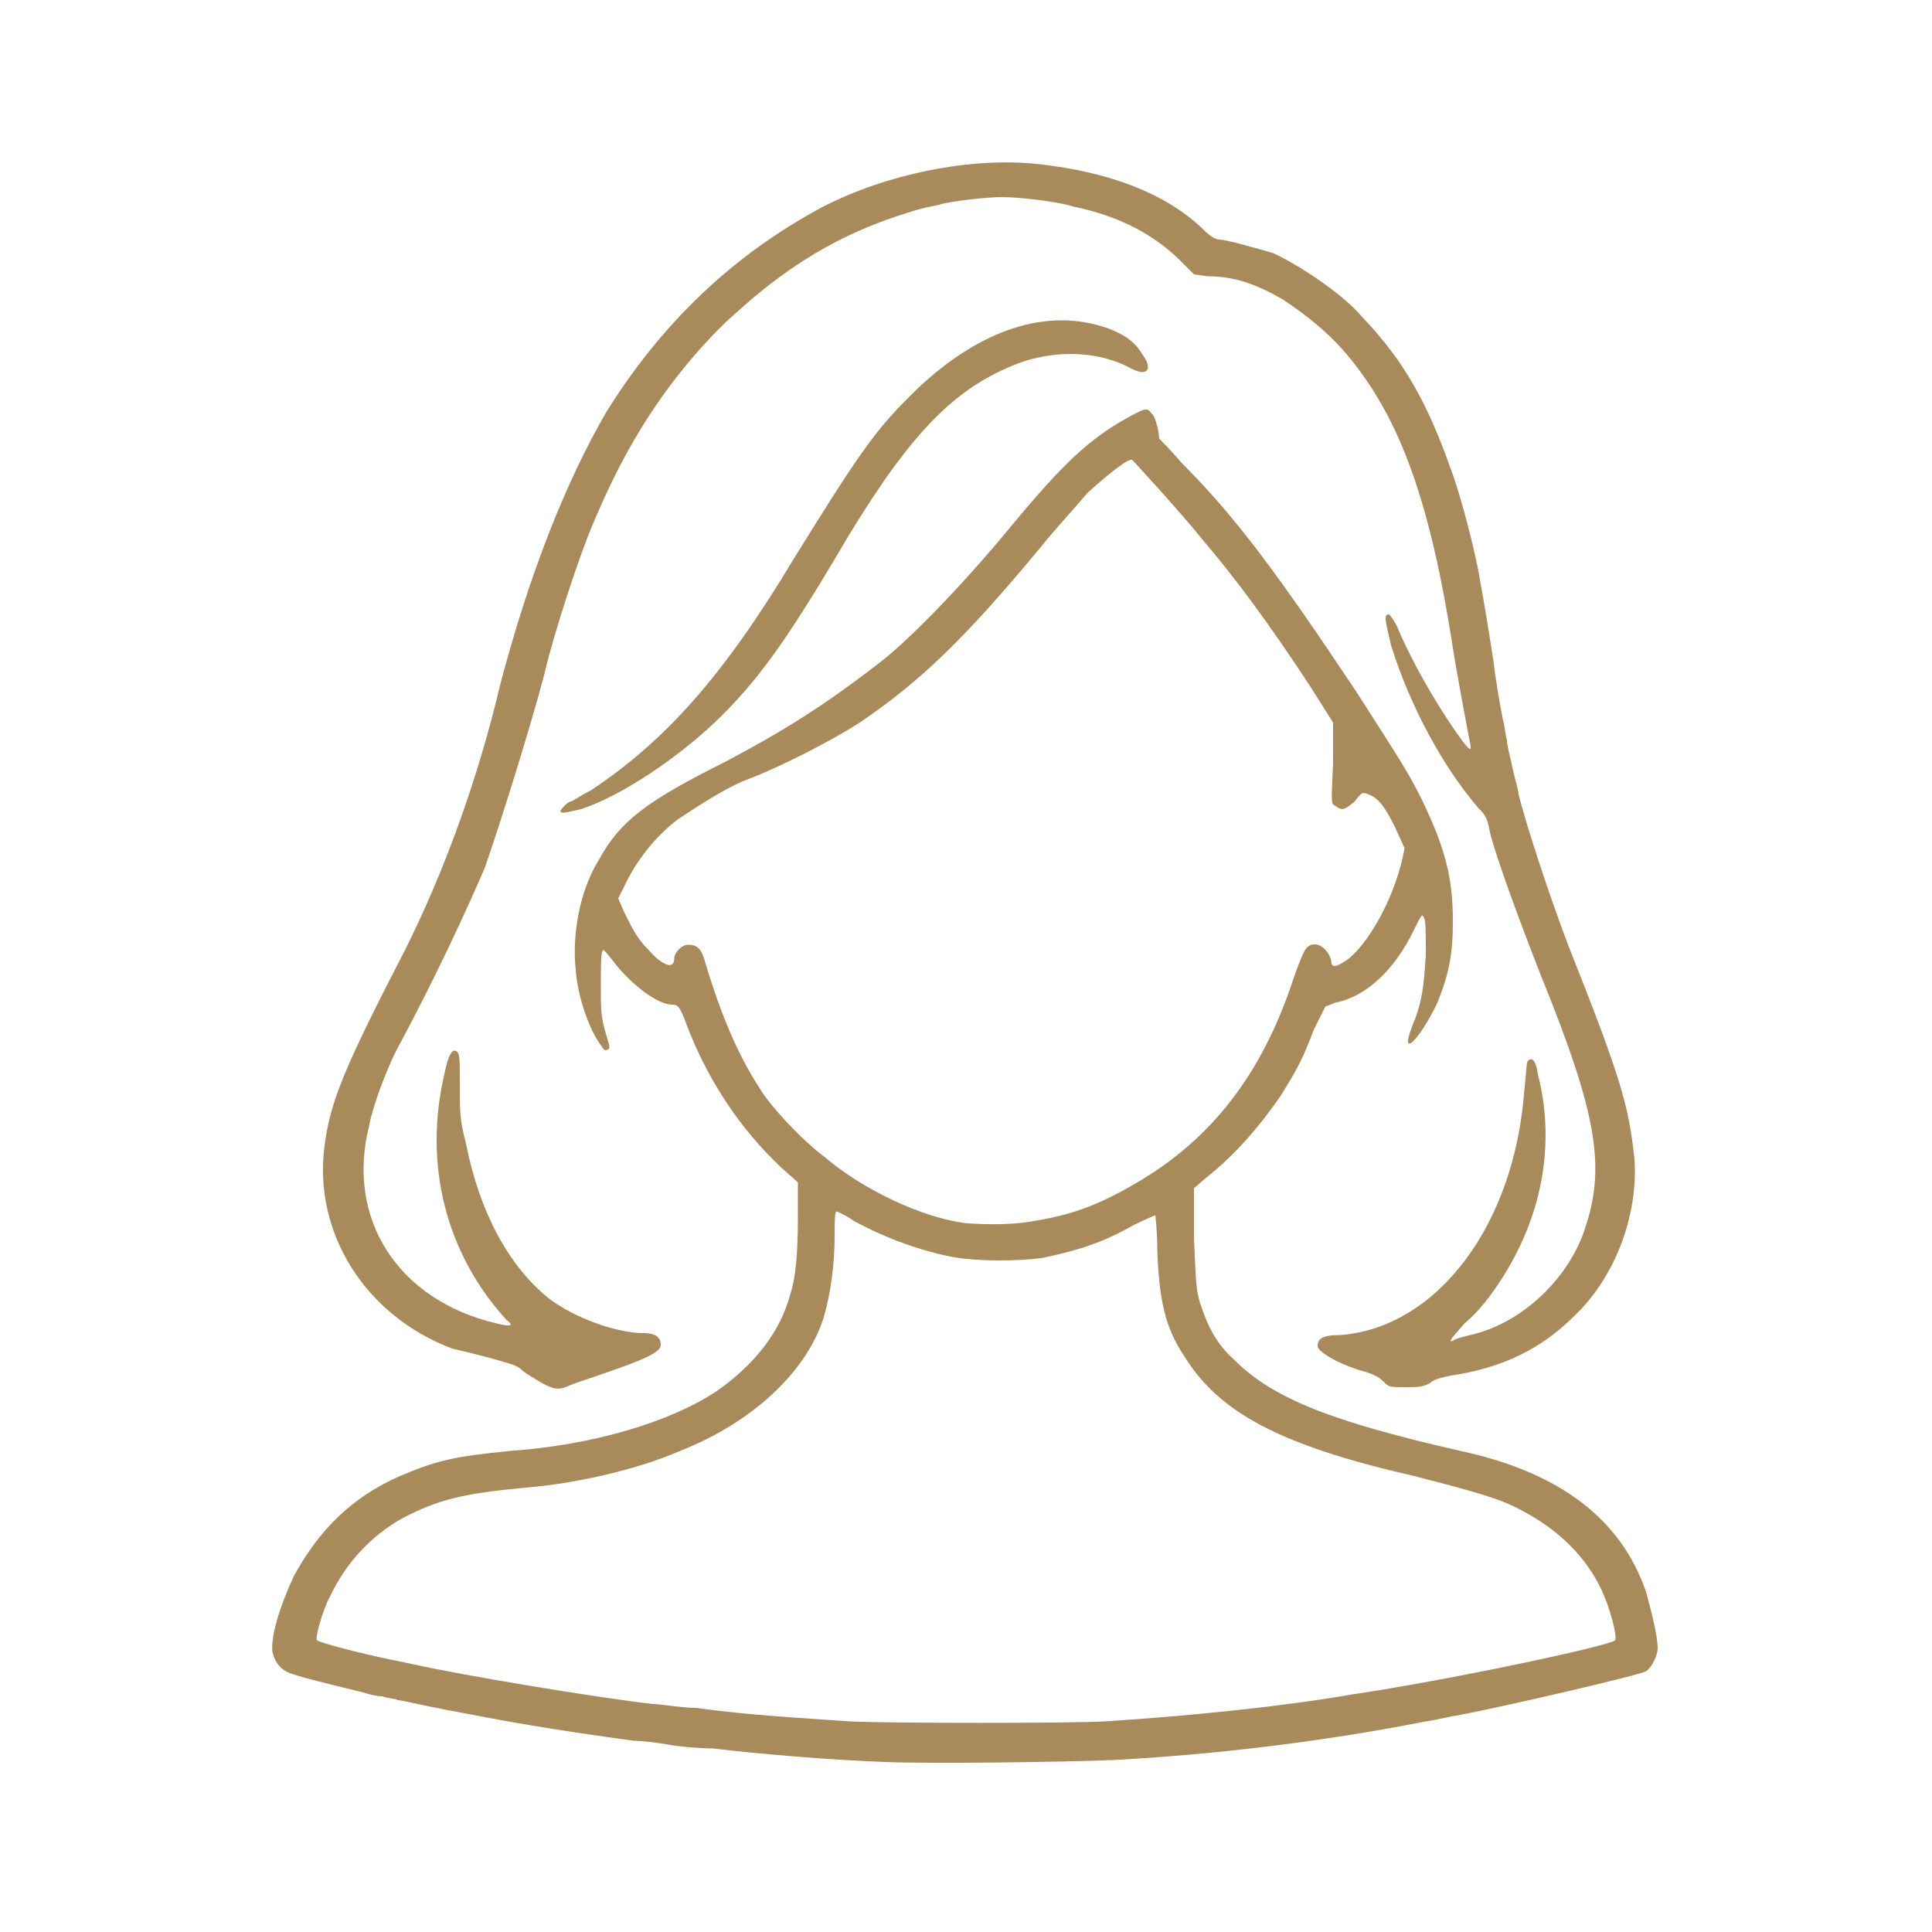
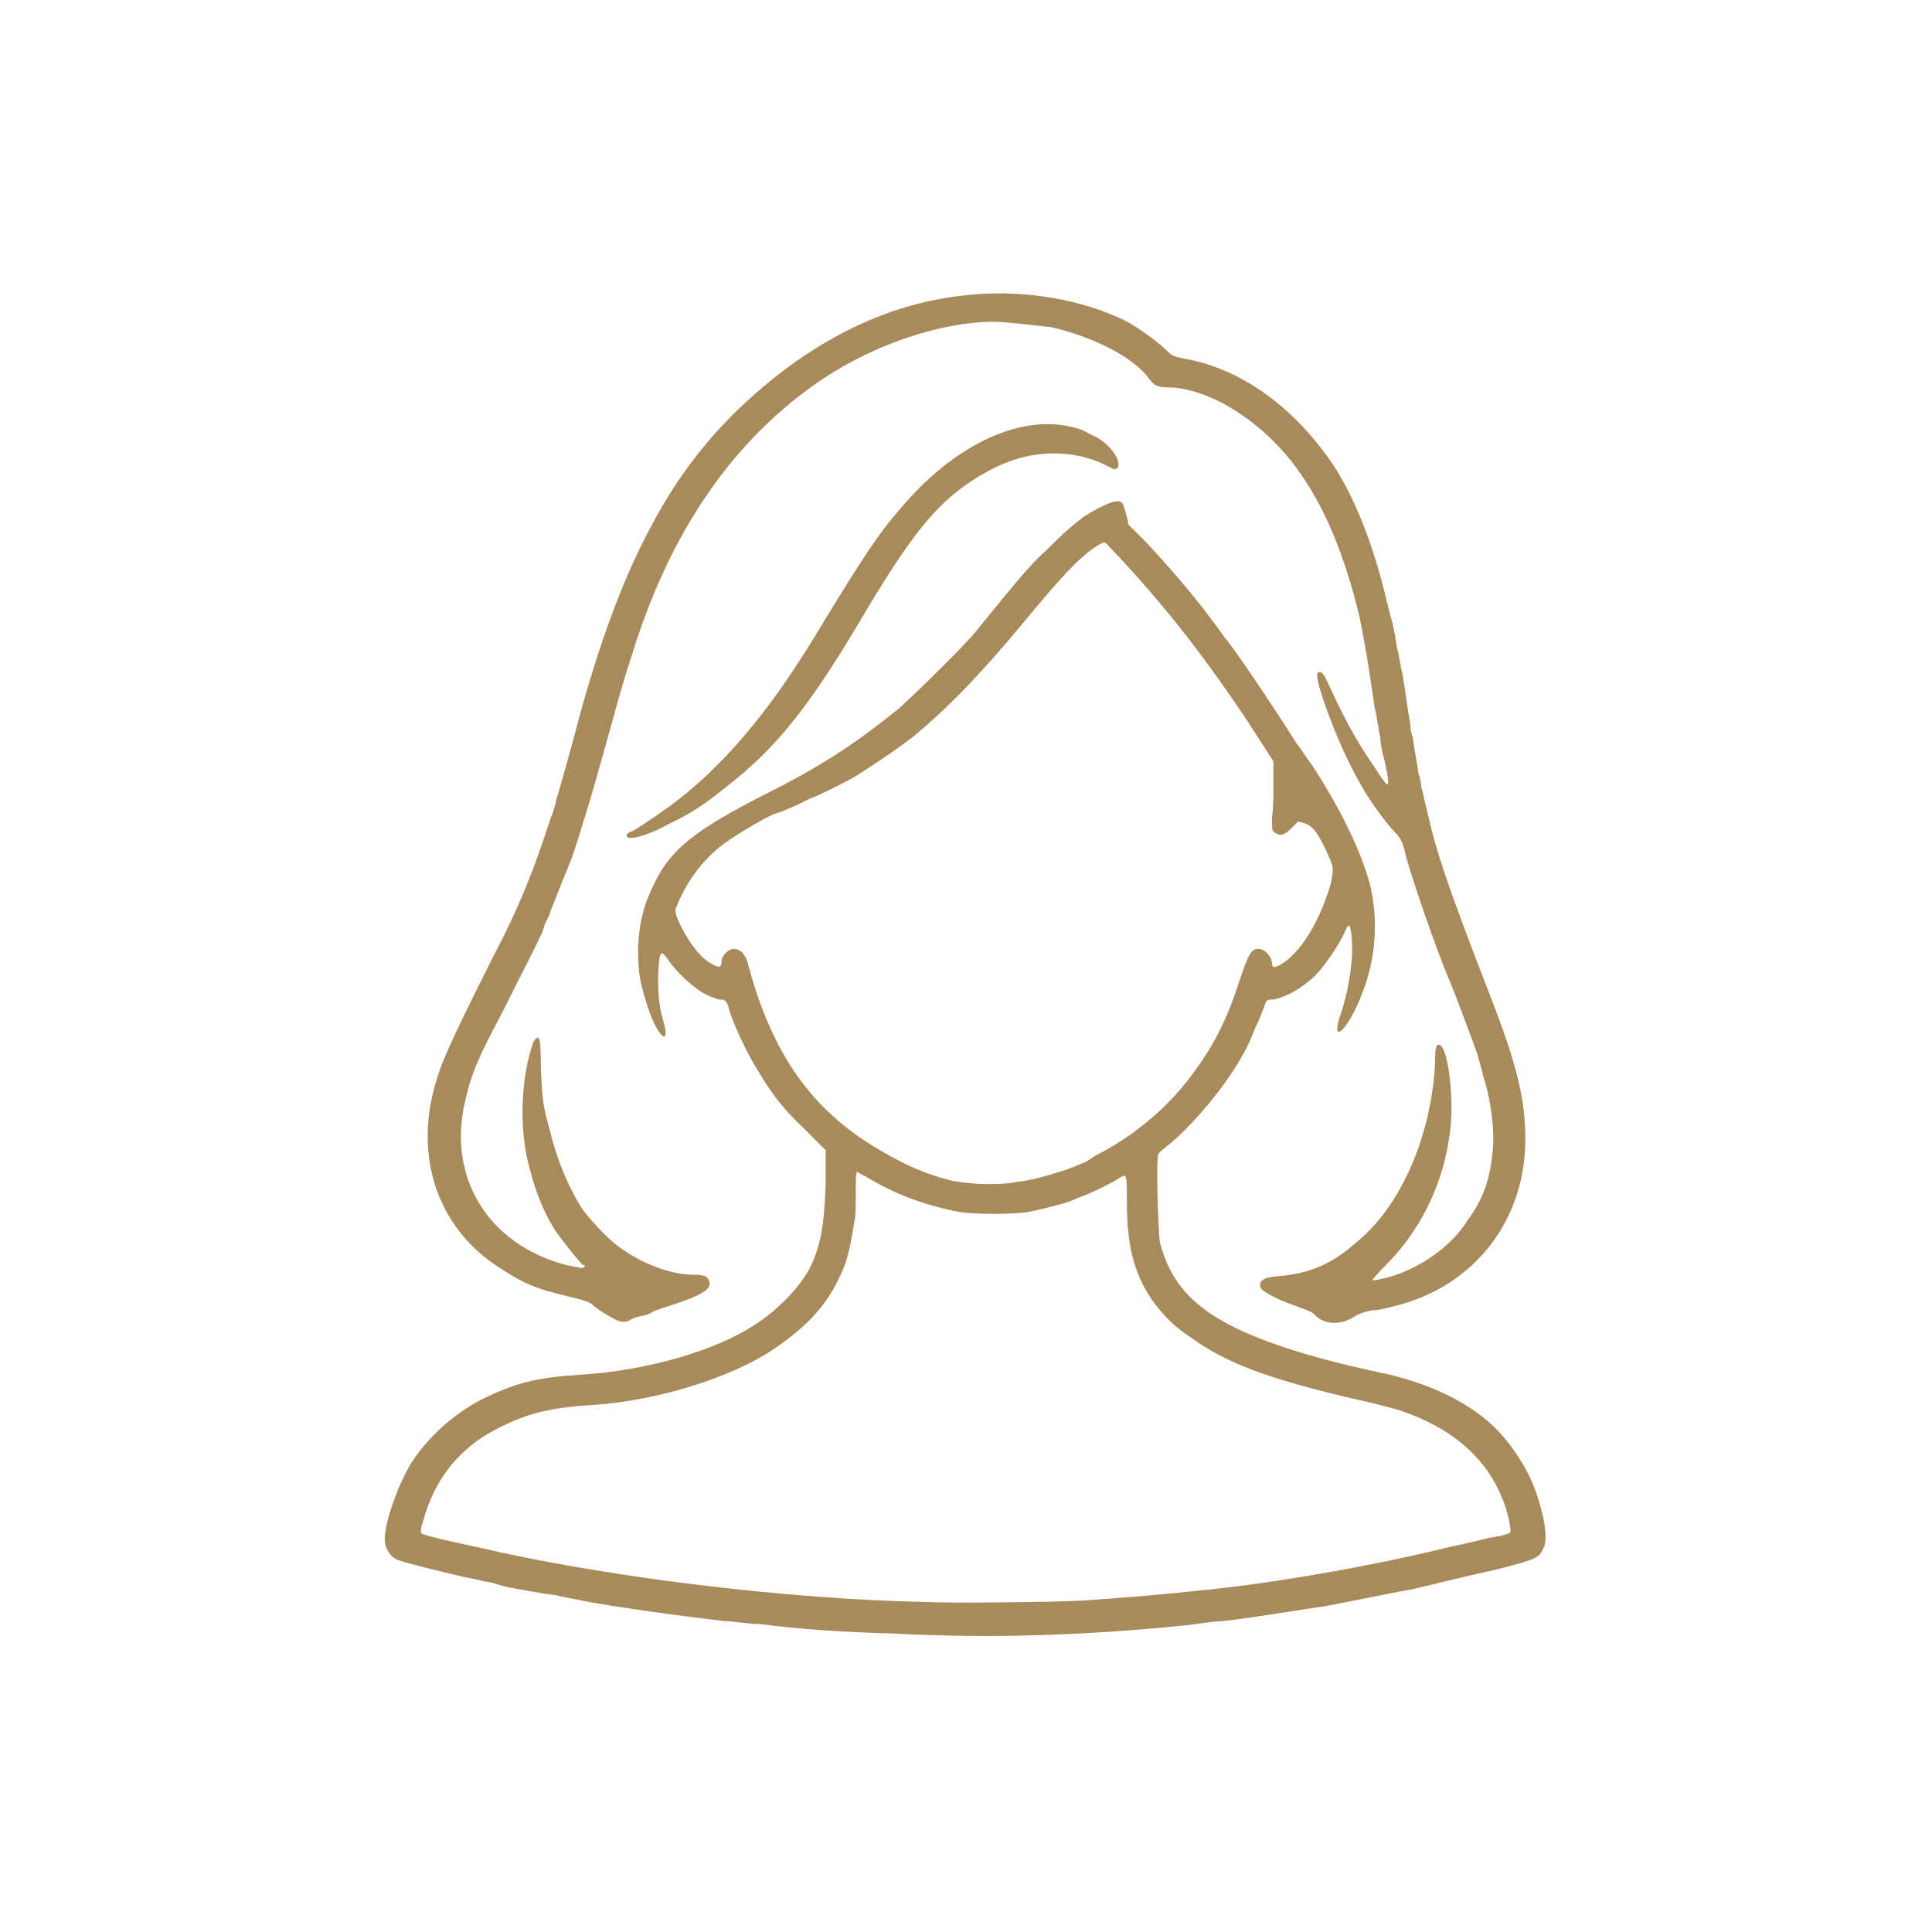
- <svg xmlns="http://www.w3.org/2000/svg" viewBox="0 0 1000 1000">
-   <path fill="#a98a5b" fill-rule="evenodd" d="M458 912C431 911 394 908 369 905C362 905 351 904 346 903C340 902 332 901 328 901C284 895 262 891 231 885C220 883 208 880 206 880C204 879 200 879 198 878C195 878 191 877 188 876C176 873 150 867 148 865C144 863 142 859 141 855C140 847 145 831 152 816C165 792 182 775 207 764C226 756 234 754 264 751C307 748 347 736 371 720C391 706 404 689 409 670C412 661 413 648 413 629L413 612L404 604C383 584 367 560 356 532C352 521 351 520 348 520C340 520 326 509 317 497C314 493 312 491 312 492C311 493 311 499 311 509C311 523 311 525 313 533C315 540 316 542 315 543C313 544 313 544 311 541C305 533 299 516 298 502C296 484 300 461 310 445C321 425 334 415 376 394C408 377 428 364 454 344C470 332 498 303 522 274C550 240 564 227 584 216C593 211 594 211 596 214C598 215 600 224 600 227C600 227 606 233 612 240C640 268 662 298 702 358C727 397 729 400 736 414C748 439 752 454 752 477C752 494 750 504 744 519C735 538 724 549 731 531C736 519 737 511 738 494C738 483 738 476 737 475C736 473 736 473 732 481C722 502 707 516 691 519L686 521L680 533C674 549 671 554 663 567C652 583 639 598 625 609L618 615L618 641C619 663 619 667 621 674C625 686 629 695 639 704C659 724 690 736 756 751C807 762 839 786 852 824C855 835 858 847 858 853C858 857 855 863 852 865C849 867 780 883 754 888C752 888 745 890 738 891C687 901 632 908 576 911C552 912 483 913 458 912ZM572 891C618 888 666 883 700 877C748 870 833 852 836 849C837 847 834 834 829 823C821 806 807 792 788 782C777 776 767 773 732 764C662 748 631 731 613 702C603 687 600 673 599 647C599 637 598 629 598 629C598 629 593 631 587 634C571 643 559 647 540 651C527 653 503 653 490 650C472 646 457 640 442 632C438 629 433 627 433 627C432 627 432 633 432 640C432 654 430 670 426 683C417 710 390 736 352 751C329 761 297 768 272 770C240 773 227 776 208 786C192 795 179 809 171 826C167 833 163 848 164 849C165 850 186 856 212 861C238 867 311 879 338 882C342 882 353 884 360 884C390 888 412 889 440 891C462 892 553 892 572 891ZM279 715C276 713 272 711 270 709C268 707 265 706 254 703C247 701 238 699 234 698C189 681 162 638 168 593C171 570 178 553 210 491C229 453 247 405 259 354C274 297 293 249 314 213C342 168 379 132 426 107C459 90 503 81 538 85C574 89 603 100 622 118C626 122 629 124 631 124C635 124 652 129 659 131C672 137 695 152 705 164C727 187 739 209 751 243C756 256 764 287 766 300C769 316 772 336 773 342C774 351 776 363 778 373C779 376 779 380 780 383C780 386 782 393 783 398C784 403 786 409 786 411C789 424 802 464 812 490C839 558 843 572 846 600C848 629 836 661 815 681C798 698 778 708 751 712C746 713 742 714 740 716C736 718 734 718 727 718C719 718 719 718 716 715C714 713 711 711 703 709C691 705 683 700 682 697C682 693 684 691 694 691C744 687 784 634 789 564C790 556 790 549 791 549C793 547 795 549 796 556C806 595 797 636 771 671C768 675 763 681 758 685C752 692 749 695 752 694C753 693 757 692 761 691C788 685 813 661 821 634C831 603 826 575 798 506C787 478 774 443 771 430C770 424 769 422 765 418C747 397 730 366 720 334C717 321 716 318 719 318C719 318 721 320 723 324C730 341 742 362 753 378C760 388 762 390 761 385C760 380 754 349 751 329C739 255 723 213 695 181C686 171 676 163 664 155C650 147 639 143 625 143L618 142L611 135C598 122 580 112 556 107C546 104 527 102 518 102C512 102 492 104 486 106C476 108 473 109 464 112C437 121 414 134 390 154C375 167 372 170 362 181C339 207 322 235 307 271C300 287 286 330 282 348C275 375 259 426 251 449C242 470 225 507 205 544C200 554 193 572 191 583C179 631 206 673 257 685C265 687 266 686 262 683C231 649 219 603 230 556C232 546 234 543 236 544C238 545 238 547 238 562C238 575 238 580 241 591C248 627 263 655 284 672C297 682 319 690 333 690C339 690 342 692 342 696C342 699 338 702 318 709C301 715 300 715 295 717C289 720 286 719 279 715ZM535 632C554 629 568 624 587 613C627 590 653 556 669 508C672 499 675 492 676 491C680 486 687 490 689 497C689 501 691 501 697 497C708 489 721 466 726 444L727 439L722 428C716 416 713 413 708 411C705 410 705 410 701 415C696 419 695 420 691 417C689 416 689 416 690 395L690 374L678 355C657 323 640 300 623 280C611 265 587 239 586 238C584 237 573 246 563 255C558 261 546 274 538 284C499 331 476 353 445 374C431 383 406 396 388 403C377 407 363 416 351 424C339 433 329 446 323 459L320 465L323 472C328 482 330 486 336 492C343 500 349 502 349 496C349 493 353 489 356 489C361 489 363 491 365 498C373 525 382 546 393 563C399 573 415 590 427 599C447 616 477 630 499 633C510 634 525 634 535 632ZM290 420C290 419 294 415 295 415C296 415 300 412 306 409C345 383 375 349 411 289C442 239 452 224 469 207C501 174 536 160 567 168C579 171 587 176 591 183C597 191 594 195 586 191C570 182 549 181 530 187C496 199 473 222 440 276C410 327 395 349 374 370C352 392 320 413 300 419C291 421 291 421 290 420Z" />
+ <svg xmlns="http://www.w3.org/2000/svg" viewBox="-272 -205 1411 1411">
+   <path fill="#a98a5b" fill-rule="evenodd" d="M380 988C343 987 314 985 282 981C274 981 263 979 258 979C231 976 179 969 153 964C150 963 141 962 134 960C118 958 110 956 98 954C95 953 90 952 88 951C87 951 84 950 82 950C79 949 73 948 68 947C51 943 22 936 18 934C13 932 9 926 9 919C9 907 18 881 28 864C40 845 60 827 80 817C104 805 120 801 152 799C201 796 252 781 280 762C297 751 313 734 320 720C327 705 330 691 331 660L331 635L316 620C299 604 291 593 281 576C274 565 265 546 261 534C259 526 258 525 254 525C252 525 247 523 243 521C235 517 222 505 216 496C211 489 210 489 209 501C208 515 209 529 212 539C219 563 207 551 200 527C195 511 194 504 194 487C195 468 198 456 206 440C218 415 236 401 287 375C327 355 353 338 385 312C396 302 430 269 440 257C474 215 482 206 492 197C506 183 511 179 520 172C538 161 546 159 548 163C549 165 552 175 552 178C552 178 558 184 565 191C581 208 599 229 611 245C613 248 618 254 622 260C629 268 656 308 675 338C679 343 683 350 685 352C705 382 721 414 728 439C735 465 733 495 723 520C713 547 699 560 707 536C713 519 717 494 715 478C714 469 713 469 710 476C706 485 695 501 689 507C680 516 668 523 658 525C653 525 653 525 651 531C650 534 648 538 647 541C646 543 644 547 643 550C634 574 607 609 584 629C579 633 574 637 574 638C572 640 574 695 575 702C581 725 592 741 613 755C637 771 678 785 734 797C769 804 799 818 818 836C830 847 842 865 848 880C856 901 859 920 855 926C852 933 849 934 822 941C799 946 767 954 758 956C740 959 728 962 696 968C682 970 633 978 620 979C615 979 603 981 594 982C525 989 456 992 380 988ZM518 964C548 962 572 960 610 956C660 951 734 938 790 924C796 923 808 920 816 918C824 917 831 915 831 914C832 913 829 898 825 889C813 859 787 837 750 825C744 823 728 819 714 816C651 801 623 790 598 772C587 765 579 757 572 748C557 728 551 707 551 673C551 653 551 652 546 655C542 658 524 667 515 670C507 674 493 677 480 680C469 682 438 682 428 680C402 675 379 666 360 654C357 653 355 651 354 651C353 651 353 657 353 666C353 675 353 684 352 687C348 712 346 718 340 730C331 749 316 765 292 781C262 801 208 818 162 821C128 823 111 828 90 839C63 853 45 876 37 906C35 912 35 914 36 915C37 916 53 920 77 925C166 946 300 963 405 965C425 966 499 965 518 964ZM178 759C174 757 167 753 162 749C159 746 156 745 144 742C118 736 110 732 93 721C49 693 31 643 45 590C50 571 57 556 87 496C108 456 118 430 130 393C132 388 134 382 134 380C136 374 148 331 151 319C164 271 180 226 197 192C216 154 234 128 261 100C312 49 369 18 430 11C469 6 512 12 545 27C555 31 570 42 578 49C584 55 584 55 593 57C634 64 673 92 702 135C717 158 731 192 741 235C745 251 746 252 748 267C750 274 751 283 752 286C753 290 756 313 758 324C758 328 759 332 760 334C760 338 763 352 764 360C765 363 766 367 766 370C767 372 768 379 770 386C777 418 786 444 817 524C836 573 842 598 842 627C842 687 804 735 746 749C742 750 735 752 730 752C724 753 720 755 718 756C708 763 695 763 688 755C686 753 683 752 675 749C663 745 651 739 649 736C648 734 648 733 649 731C651 729 652 728 662 727C685 725 701 718 719 702C751 676 773 625 776 573C776 559 777 558 779 558C786 559 791 603 786 628C781 662 764 695 741 718C735 724 730 730 730 730C731 730 734 730 737 729C761 724 787 707 800 686C811 671 816 657 818 637C820 623 817 598 811 580C810 575 808 569 807 565C805 559 790 519 787 512C777 489 759 436 755 421C753 412 752 408 746 402C741 397 727 378 723 370C709 347 693 306 690 290C690 286 690 286 692 286C694 286 695 288 698 294C707 314 717 334 731 354C742 371 743 372 741 359C740 355 739 349 738 346C737 342 736 336 736 333C735 330 734 320 732 312C727 278 725 266 721 246C710 200 695 164 675 137C651 104 614 80 584 78C573 78 571 77 566 70C554 55 526 41 496 34C486 33 463 30 454 30C416 30 368 46 330 71C264 115 217 183 189 275C183 293 177 315 176 319C174 326 158 384 155 392C151 405 146 422 143 428C142 431 140 435 135 448C133 453 130 460 129 464C127 467 125 472 124 476C115 495 113 498 93 538C77 568 72 580 68 598C54 654 84 704 142 719C147 720 152 721 153 721C155 721 156 719 154 719C152 718 137 699 133 693C125 680 119 665 115 649C108 625 108 593 114 568C117 557 118 553 121 553C122 553 123 556 123 575C124 597 124 601 130 622C135 643 144 664 154 679C161 688 173 701 182 707C199 719 219 726 235 726C242 726 245 727 246 731C248 736 241 741 219 748C213 750 206 752 203 754C201 755 198 756 197 756C196 756 193 757 190 758C185 761 183 761 178 759ZM472 658C481 657 492 654 501 651C506 650 520 644 522 643C522 643 526 640 530 638C557 624 582 603 600 578C614 559 624 540 633 512C640 491 642 488 647 488C652 488 657 494 657 499C657 502 659 502 664 499C679 490 693 465 700 440C702 428 703 430 695 413C689 401 686 398 680 396L676 395L671 400C666 405 663 406 659 403C657 402 657 401 657 392C658 386 658 375 658 366L658 351L638 320C603 268 575 233 537 193C535 191 535 191 532 192C518 200 505 214 476 249C442 290 419 313 395 333C382 343 361 357 351 363C340 369 324 377 320 378C318 379 314 381 312 382C301 387 298 388 295 389C290 390 265 405 257 411C242 422 230 438 223 455C221 459 221 459 222 464C228 479 239 495 248 499C253 502 255 502 255 497C255 493 260 488 264 488C268 488 272 491 274 498C291 562 318 602 364 631C385 644 402 652 422 657C435 660 457 661 472 658ZM186 406C185 405 186 403 190 402C197 398 216 385 226 377C262 348 294 309 329 250C359 201 370 184 386 166C423 122 469 99 507 106C516 108 517 108 526 113C538 118 548 132 544 137C542 138 542 138 538 136C518 125 492 123 468 131C453 136 436 146 422 158C403 175 387 196 354 252C317 314 293 343 258 370C242 383 231 390 216 397C202 405 187 409 186 406Z" />
</svg>
